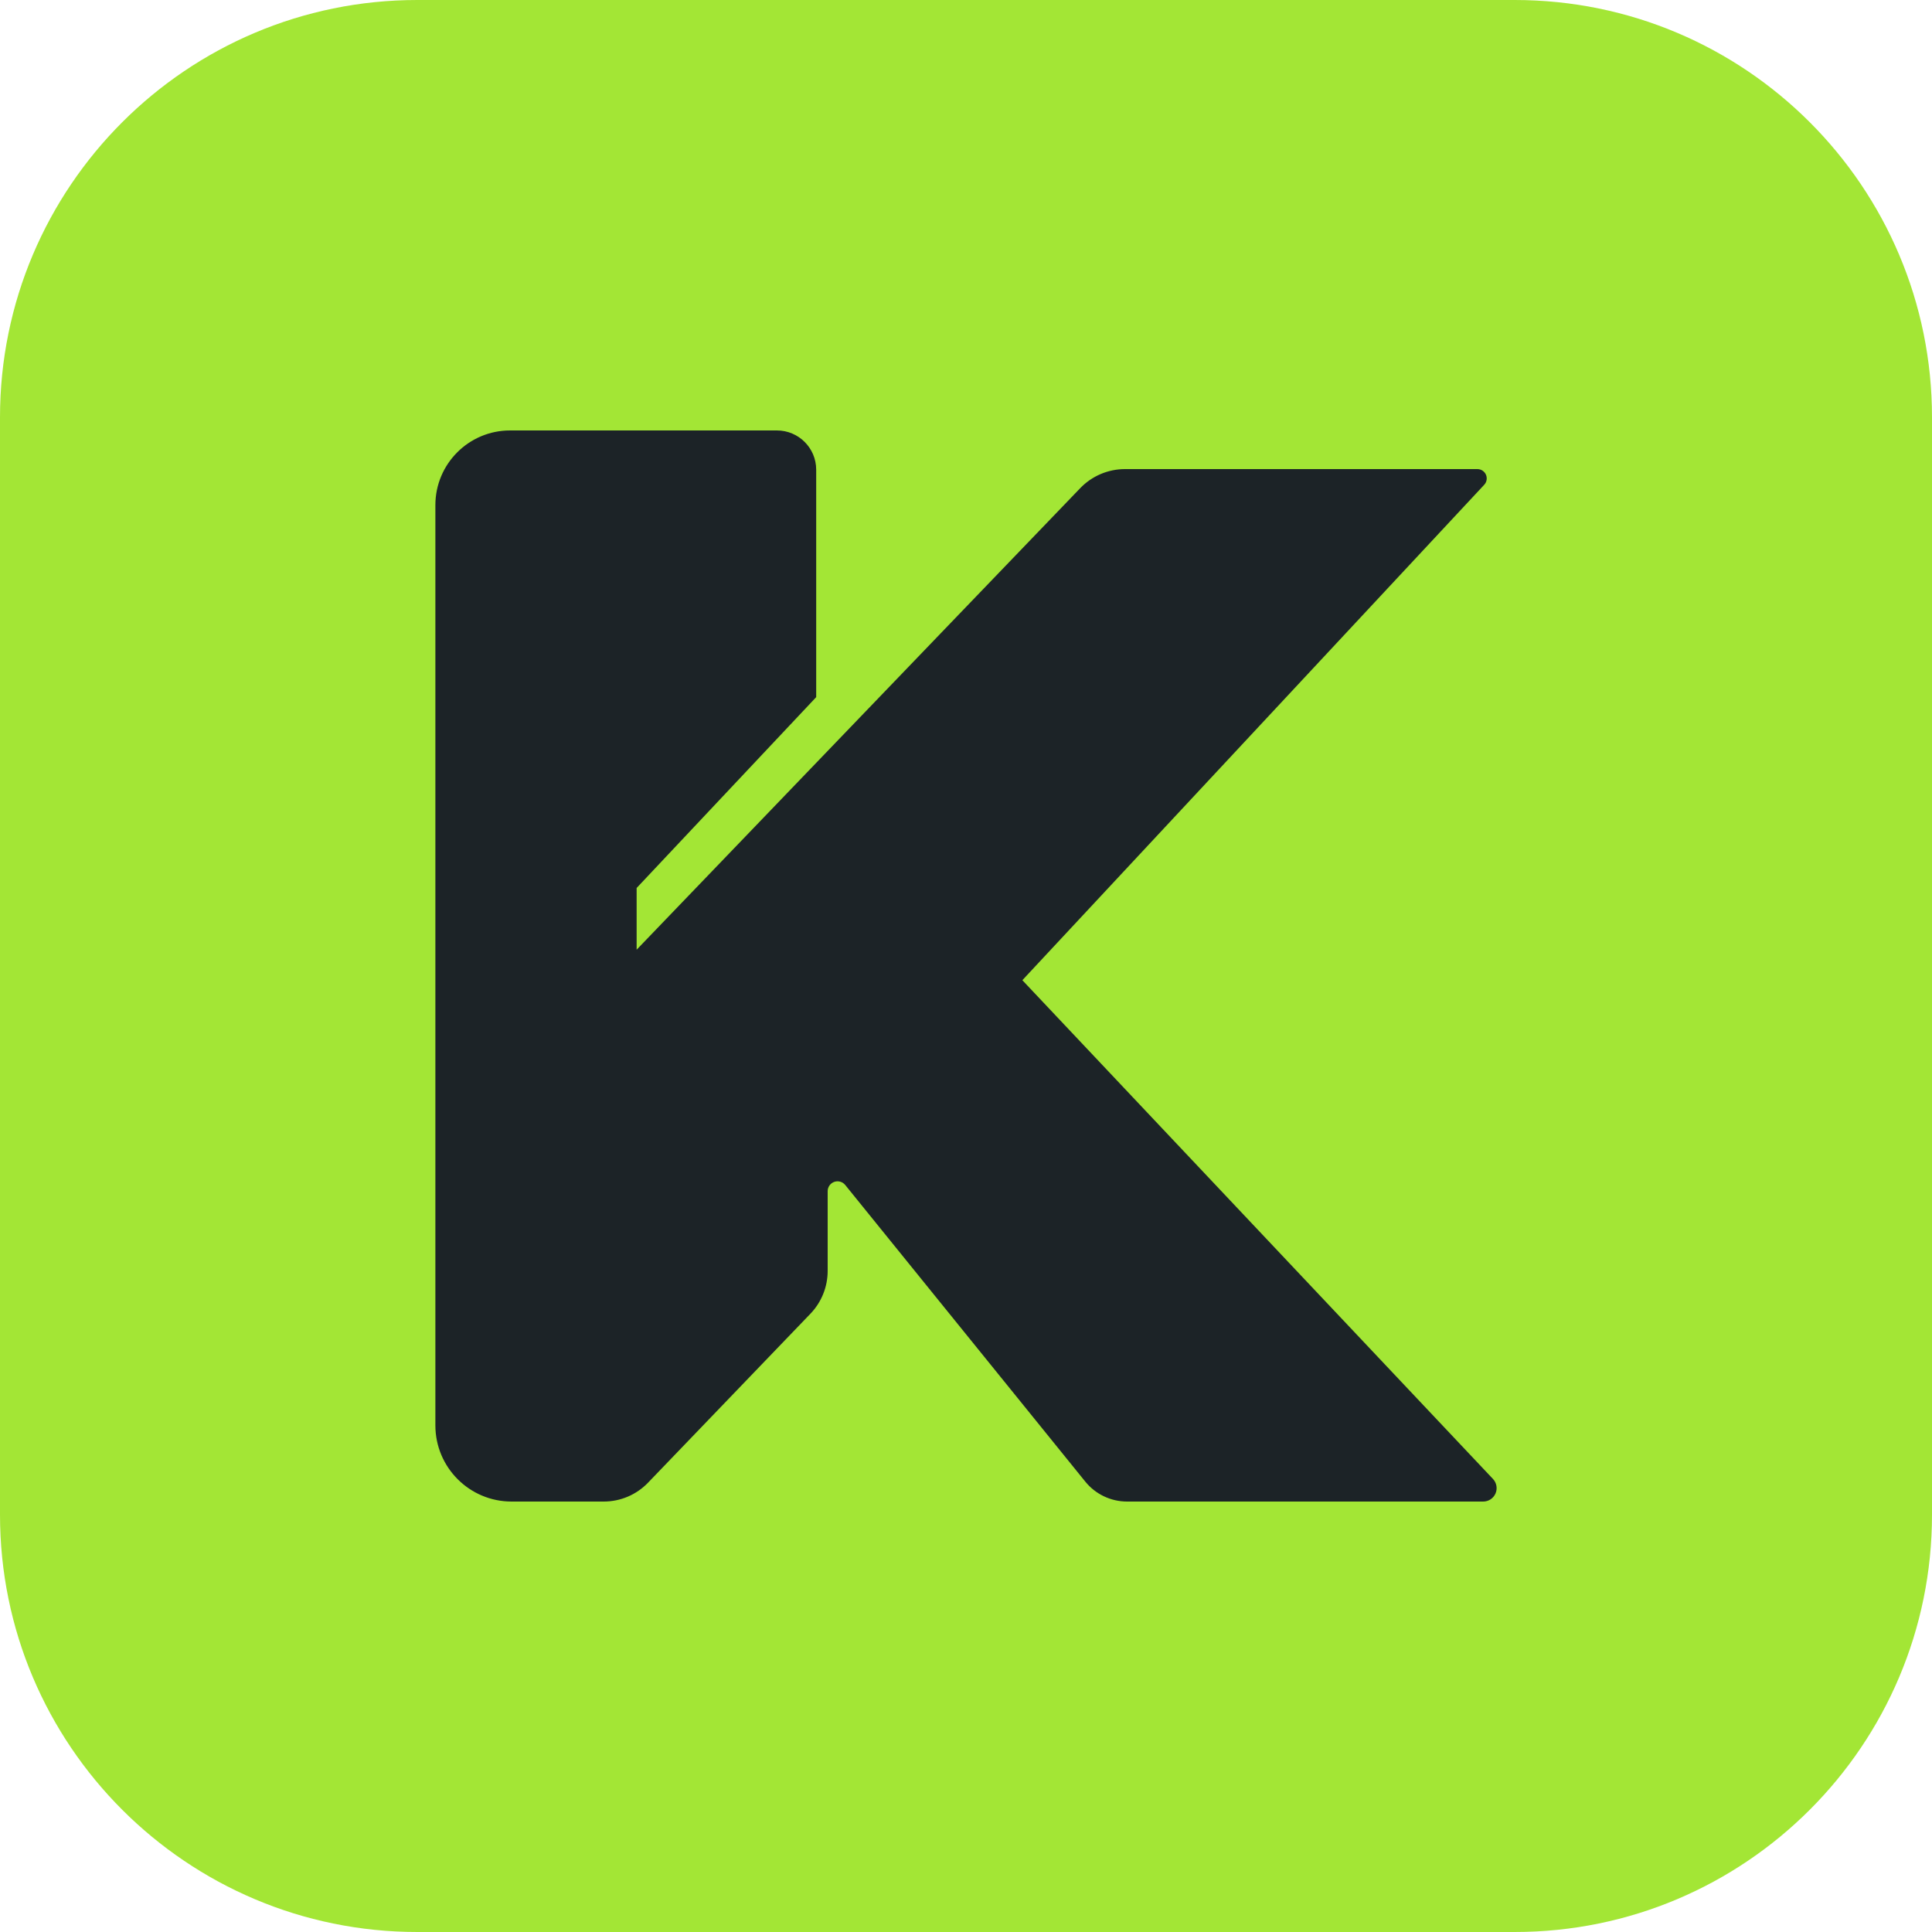
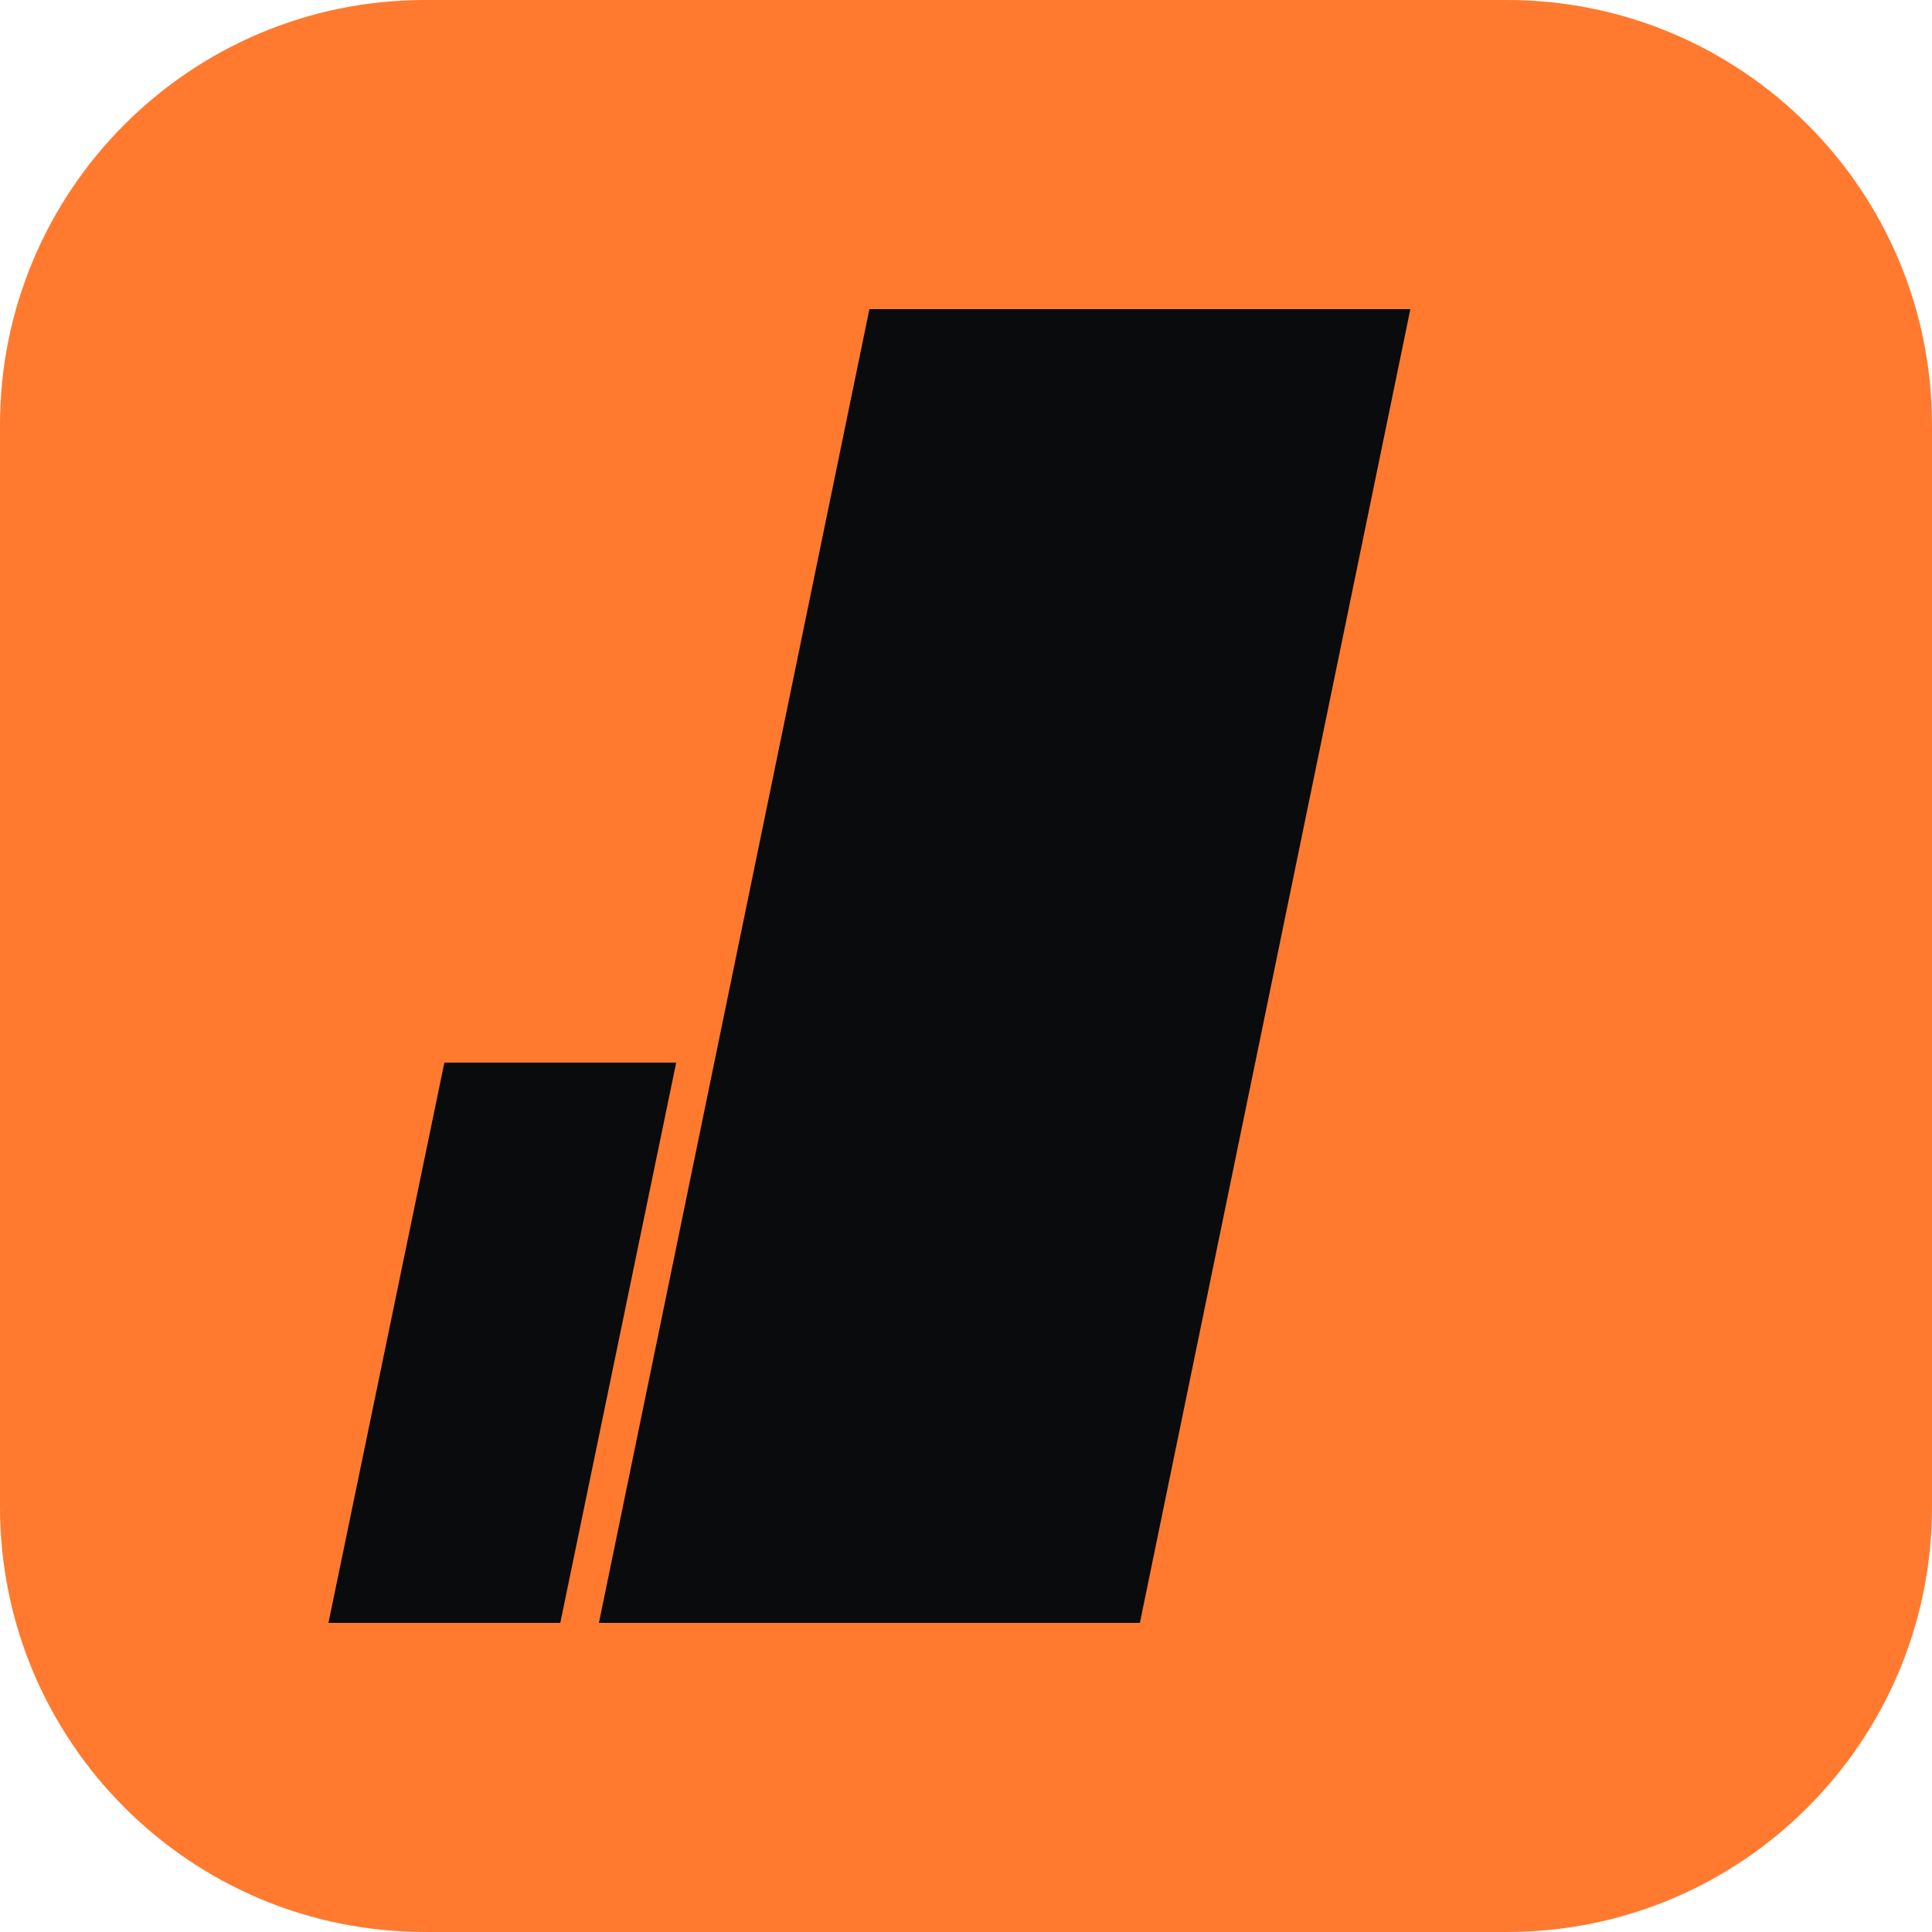
<svg xmlns="http://www.w3.org/2000/svg" viewBox="0 0 100 100" width="100" height="100">
-   <rect width="100" height="100" rx="21.6" fill="#a3e635" />
-   <path d="M40.213 22.28A2.033 2.033 0 0 1 42.246 24.313L42.246 36.084L32.952 45.962L32.952 49.156L55.912 25.267A3.216 3.216 0 0 1 58.231 24.28L76.468 24.28A0.483 0.483 0 0 1 76.822 25.093L52.917 50.735L77.275 76.549A0.694 0.694 0 0 1 76.77 77.72L58.337 77.72A2.783 2.783 0 0 1 56.174 76.688L43.749 61.335A0.511 0.511 0 0 0 42.84 61.656L42.84 65.781A3.2 3.2 0 0 1 41.948 67.998L33.542 76.744A3.178 3.178 0 0 1 31.251 77.72L26.48 77.72A3.944 3.944 0 0 1 22.535 73.776L22.535 26.146A3.866 3.866 0 0 1 26.402 22.28L40.213 22.28Z" fill="#1c2327" />
+   <rect width="100" height="100" rx="22" fill="#FF7A2F" />
+   <path d="M45 16 L73 16 L59 84 L31 84 Z" fill="#0A0B0D" />
+   <path d="M23 55 L35 55 L29 84 L17 84 Z" fill="#0A0B0D" />
</svg>
